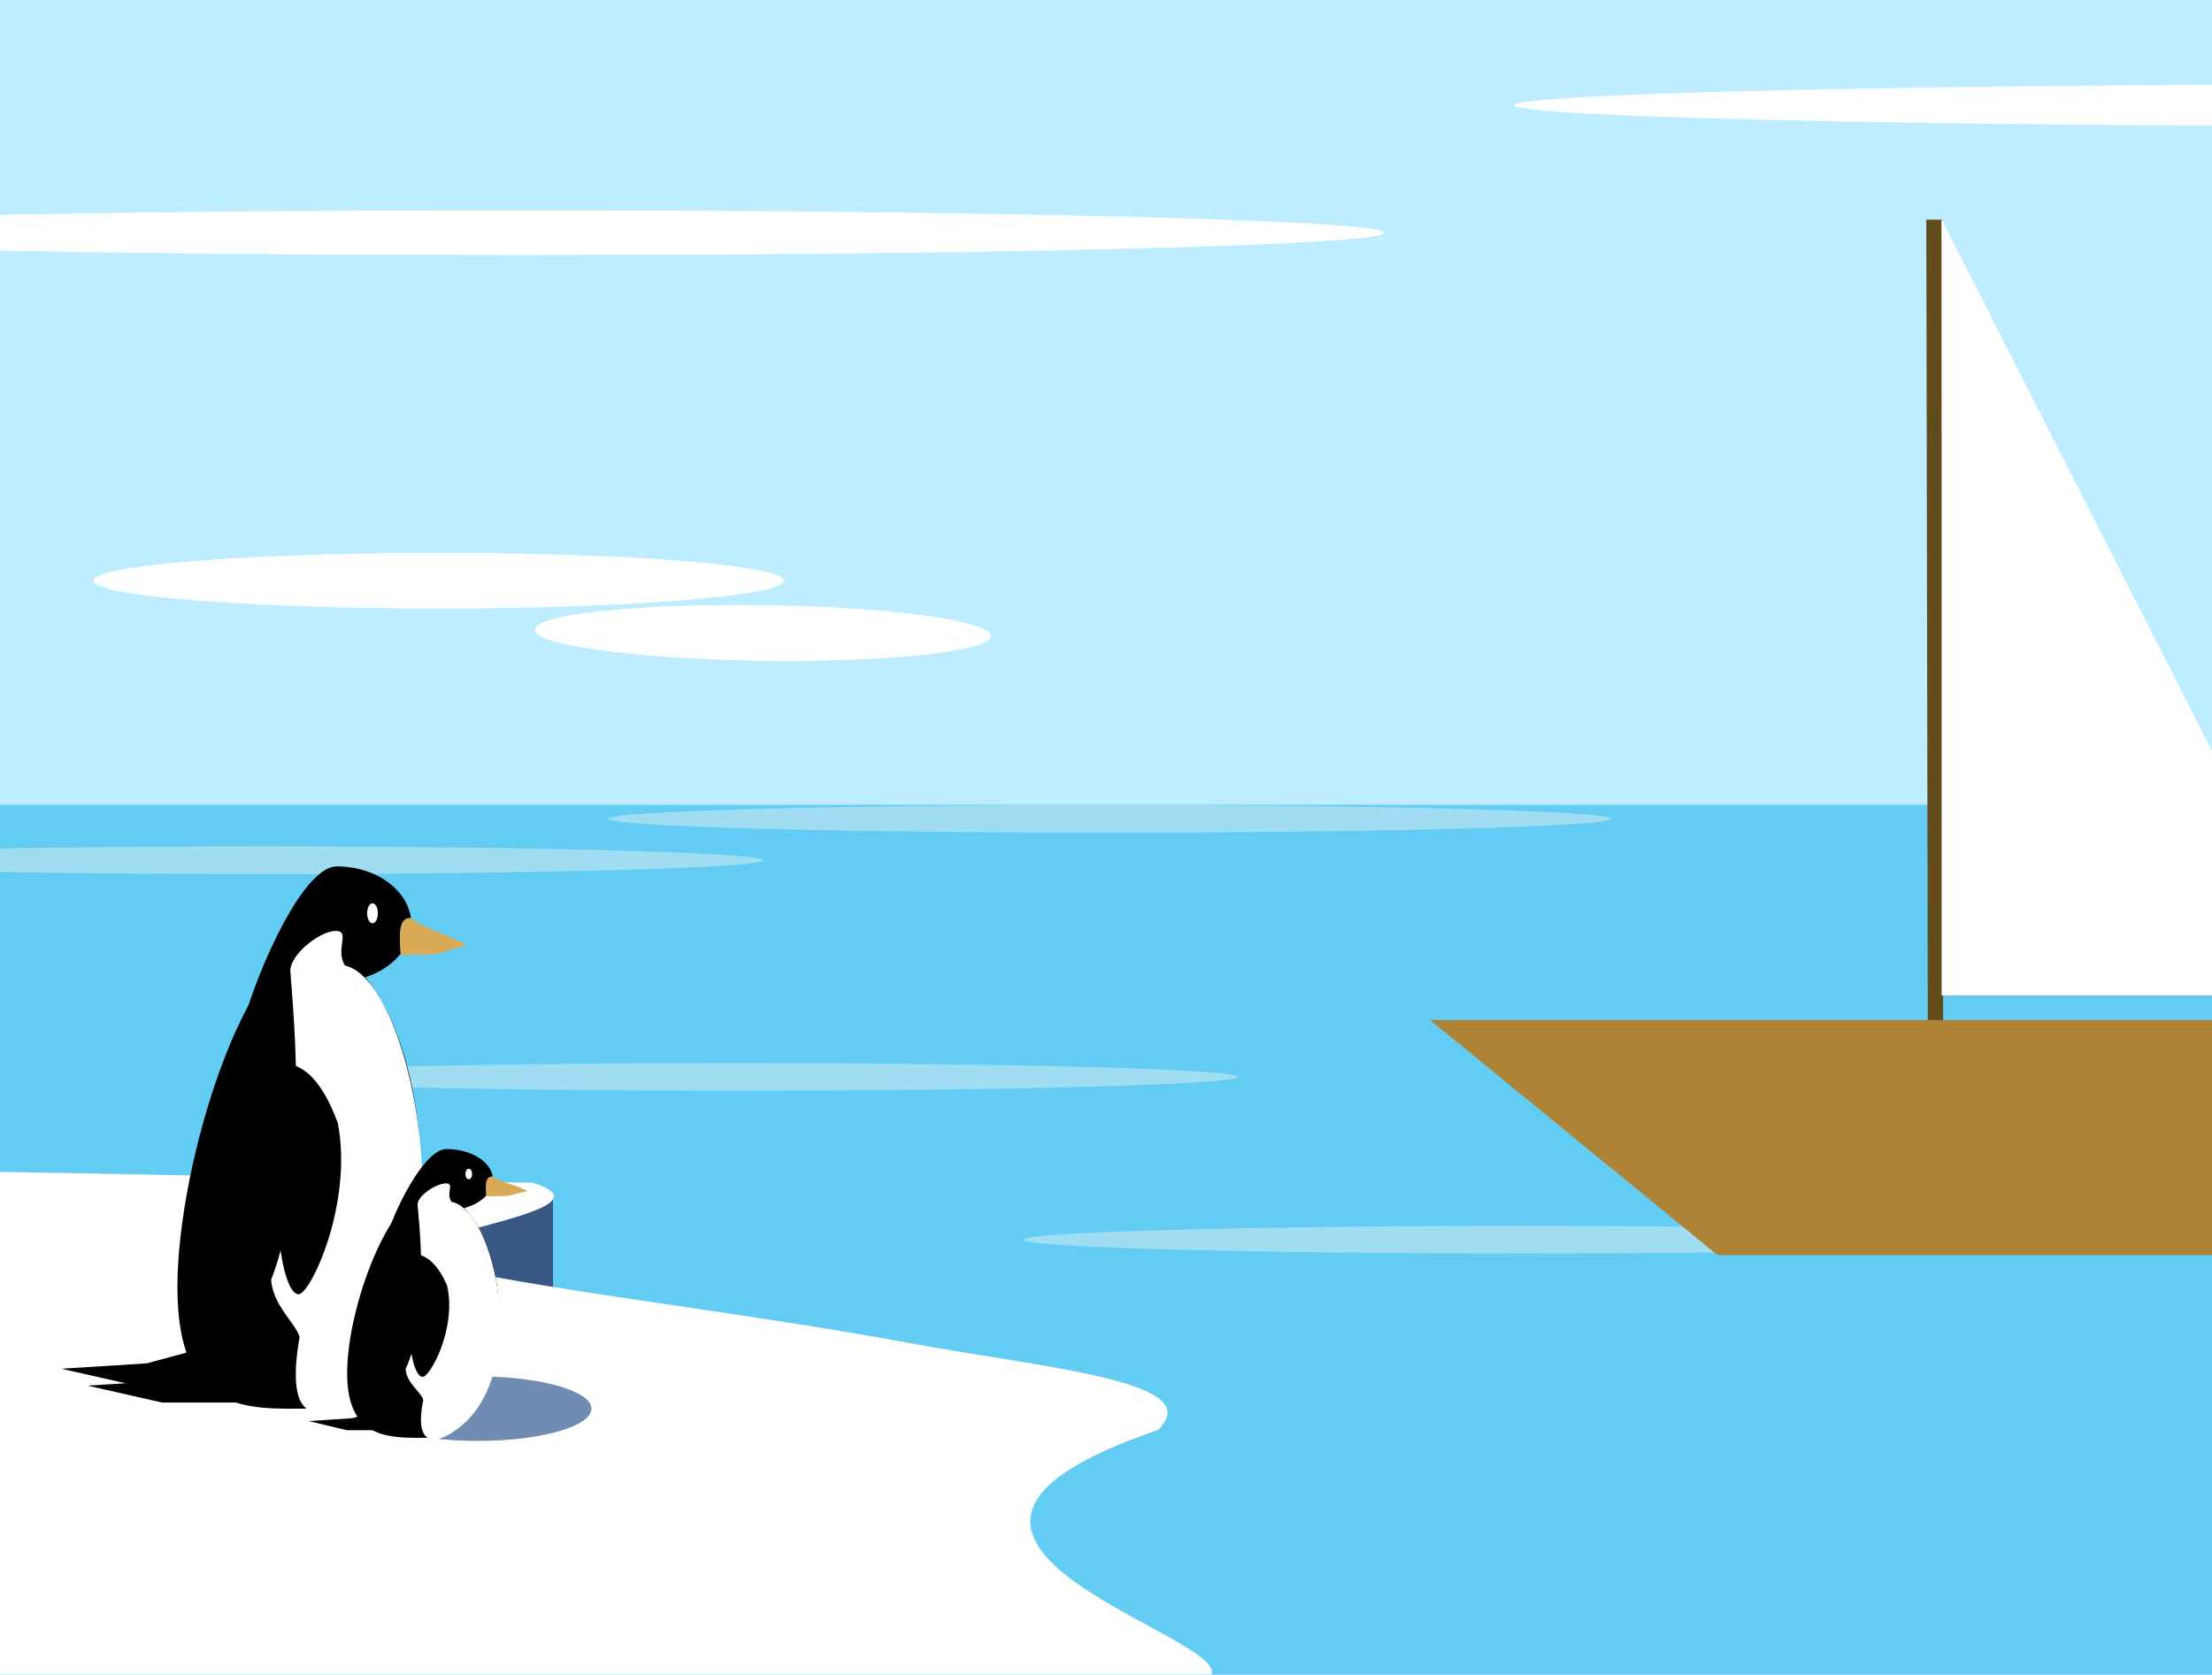
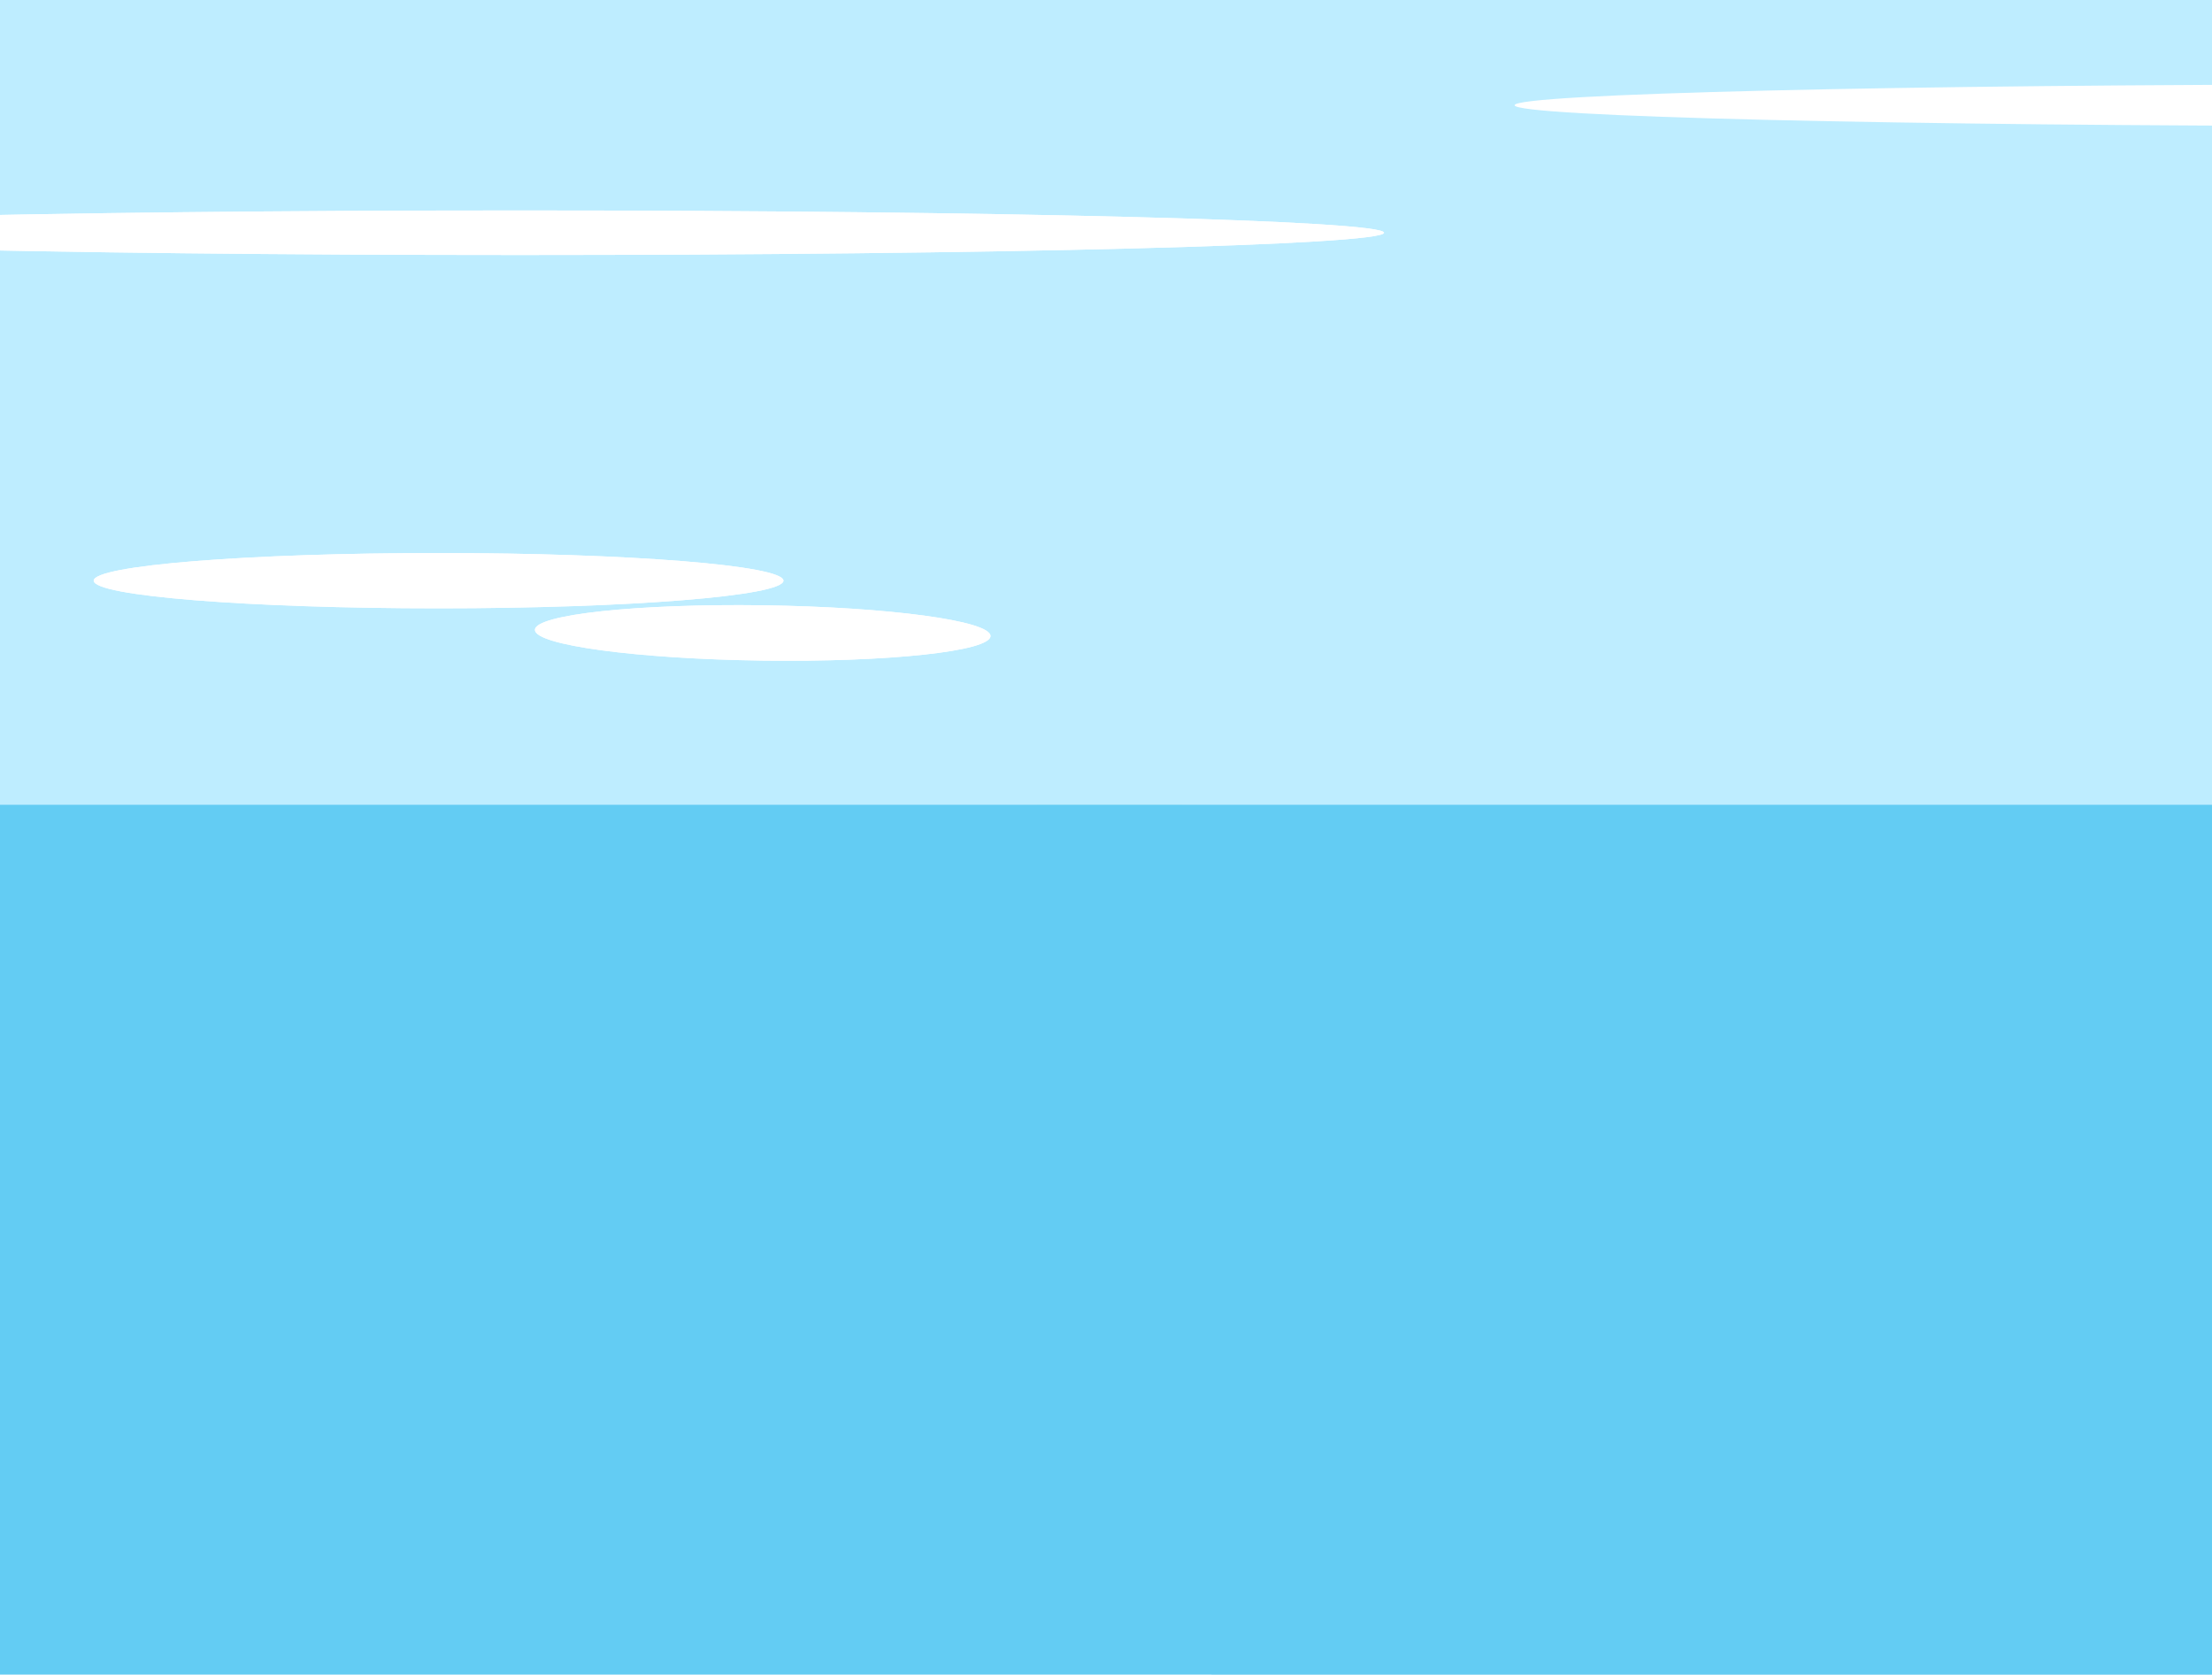
<svg xmlns="http://www.w3.org/2000/svg" width="1440" height="1090" viewBox="0 0 1440 1090" fill="none">
-   <g clip-path="url(#clip0_1422_2044)">
+   <g clip-path="url(#clip0_1662_2084)">
    <rect width="1440" height="1090" fill="#BEEDFF" />
    <ellipse cx="338.5" cy="151.5" rx="562.5" ry="14.5" fill="white" />
    <ellipse cx="496.526" cy="412.024" rx="148.294" ry="18" transform="rotate(0.782498 496.526 412.024)" fill="white" />
    <ellipse cx="285.5" cy="378" rx="224.5" ry="18" fill="white" />
    <ellipse cx="1548.5" cy="68.5" rx="562.5" ry="13.5" fill="white" />
    <rect y="524" width="1440" height="566" fill="#63CCF3" />
    <rect x="268" y="779" width="92" height="77" fill="#395885" />
    <ellipse cx="975.5" cy="956" rx="326.5" ry="9" fill="#A0DCF2" />
    <rect x="666" y="921" width="92" height="149" fill="#395885" />
    <ellipse cx="722.5" cy="533" rx="326.5" ry="9" fill="#A0DCF2" />
    <ellipse cx="1181.5" cy="585" rx="326.5" ry="9" fill="#A0DCF2" />
    <ellipse cx="1307.5" cy="817" rx="326.5" ry="9" fill="#395885" />
    <ellipse cx="1125.5" cy="795" rx="326.5" ry="4" fill="#395885" />
    <ellipse cx="479.5" cy="701" rx="326.5" ry="9" fill="#A0DCF2" />
    <ellipse cx="170.5" cy="560" rx="326.5" ry="9" fill="#A0DCF2" />
    <path d="M753.886 930.865C537.387 1004.37 815.322 1067.57 786.886 1092.37C728.048 1143.68 535.598 1108.86 390.386 1108.86C174.995 1108.86 -34.114 1177.25 -34.114 1083.37C-34.114 1048.89 -202.572 896.158 -162.114 869.365C-136.046 852.102 -283.955 778.17 -245.613 766.067C-142.113 755.067 261.042 769.865 346.386 769.865C412.887 789.865 221.517 807.084 279.886 822.26C342.977 838.664 480.791 853.59 591.386 874.161C680.777 890.788 786.886 898.865 753.886 930.865Z" fill="white" />
    <path d="M267.728 601.5C267.728 622.211 246.013 639 219.228 639C192.442 639 154.728 704.711 154.728 684C154.728 663.289 192.442 564 219.228 564C246.013 564 267.728 580.789 267.728 601.5Z" fill="black" />
    <path d="M274 766.5C274 849.619 241.541 917 201.5 917C161.459 917 115.5 921.119 115.5 838C115.5 754.881 161.459 616 201.5 616C241.541 616 274 683.381 274 766.5Z" fill="black" />
    <path d="M304 615.5C282.5 620.5 288.531 621.5 275 621.5C261.469 621.5 260.5 623.299 260.5 617.5C260.5 611.701 258.5 597.5 267 597.5C281 607 289 606.5 304 615.5Z" fill="#D8AA58" />
    <path d="M224.5 628.5C270 638.5 307 836 233 904C207.348 927.573 185 928 195 870.5C193.256 862.166 177.452 849.874 176.5 833C203.5 766 189 637.818 189 632C189 620.954 208.559 606 218.5 606C228.441 606 218 617.5 224.5 628.5Z" fill="white" />
    <path d="M219.904 731C230 783.5 202.136 842.5 194.404 842.5C186.672 842.5 180.404 814.517 180.404 780C180.404 745.482 147.5 689.5 169 694.5C176.732 694.5 200.5 678.5 219.904 731Z" fill="black" />
    <ellipse cx="242.5" cy="594.5" rx="3.5" ry="6.5" fill="white" />
    <path d="M155 887L155 913H105.5L57 902L112.5 898.51L155 887Z" fill="black" />
    <path d="M138 876L138 902H88.5L40 891L95.5 887.51L138 876Z" fill="black" />
    <ellipse cx="311" cy="917" rx="74" ry="21" fill="#718CB3" />
    <path d="M251 917L251 931H225.745L201 925.077L229.316 923.198L251 917Z" fill="black" />
    <path d="M320.89 767.967C320.89 778.995 307.354 787.934 290.658 787.934C273.961 787.934 250.452 822.923 250.452 811.895C250.452 800.868 273.961 748 290.658 748C307.354 748 320.89 756.94 320.89 767.967Z" fill="black" />
    <path d="M324.8 855.823C324.8 900.081 304.566 935.958 279.607 935.958C254.648 935.958 226 938.151 226 893.894C226 849.637 254.648 775.688 279.607 775.688C304.566 775.688 324.8 811.566 324.8 855.823Z" fill="black" />
    <path d="M343.5 775.422C330.098 778.084 333.857 778.616 325.423 778.616C316.989 778.616 316.384 779.574 316.384 776.487C316.384 773.399 315.138 765.837 320.436 765.837C329.163 770.896 334.15 770.63 343.5 775.422Z" fill="#D8AA58" />
    <path d="M293.944 782.344C322.306 787.668 345.37 892.829 299.243 929.036C283.252 941.588 269.322 941.815 275.556 911.199C274.468 906.761 264.617 900.216 264.024 891.232C280.854 855.557 271.816 787.305 271.816 784.207C271.816 778.326 284.008 770.363 290.204 770.363C296.401 770.363 289.893 776.487 293.944 782.344Z" fill="white" />
-     <path d="M291.08 836.921C297.373 864.875 280.004 896.29 275.184 896.29C270.365 896.29 266.458 881.39 266.458 863.011C266.458 844.632 245.947 814.824 259.349 817.486C264.168 817.486 278.984 808.967 291.08 836.921Z" fill="black" />
+     <path d="M291.08 836.921C297.373 864.875 280.004 896.29 275.184 896.29C270.365 896.29 266.458 881.39 266.458 863.011C266.458 844.632 245.947 814.824 259.349 817.486C264.168 817.486 278.984 808.966 291.08 836.921Z" fill="black" />
    <ellipse cx="305.164" cy="764.24" rx="2.182" ry="3.461" fill="white" />
    <ellipse cx="338.5" cy="151.5" rx="562.5" ry="14.5" fill="white" />
    <ellipse cx="496.526" cy="412.024" rx="148.294" ry="18" transform="rotate(0.782498 496.526 412.024)" fill="white" />
    <ellipse cx="285.5" cy="378" rx="224.5" ry="18" fill="white" />
    <rect y="524" width="1440" height="566" fill="#63CCF3" />
-     <rect x="268" y="779" width="92" height="77" fill="#395885" />
-     <ellipse cx="722.5" cy="533" rx="326.5" ry="9" fill="#A0DCF2" />
-     <ellipse cx="479.5" cy="701" rx="326.5" ry="9" fill="#A0DCF2" />
-     <ellipse cx="170.5" cy="560" rx="326.5" ry="9" fill="#A0DCF2" />
-     <path d="M753.886 930.865C537.387 1004.37 815.322 1067.57 786.886 1092.37C728.048 1143.68 535.598 1108.86 390.386 1108.86C174.995 1108.86 -34.114 1177.25 -34.114 1083.37C-34.114 1048.89 -202.572 896.158 -162.114 869.365C-136.046 852.102 -283.955 778.17 -245.613 766.067C-142.113 755.067 261.042 769.865 346.386 769.865C412.887 789.865 221.517 807.084 279.886 822.26C342.977 838.664 480.791 853.59 591.386 874.161C680.777 890.788 786.886 898.865 753.886 930.865Z" fill="white" />
-     <path d="M267.728 601.5C267.728 622.211 246.013 639 219.228 639C192.442 639 154.728 704.711 154.728 684C154.728 663.289 192.442 564 219.228 564C246.013 564 267.728 580.789 267.728 601.5Z" fill="black" />
-     <path d="M274 766.5C274 849.619 241.541 917 201.5 917C161.459 917 115.5 921.119 115.5 838C115.5 754.881 161.459 616 201.5 616C241.541 616 274 683.381 274 766.5Z" fill="black" />
-     <path d="M304 615.5C282.5 620.5 288.531 621.5 275 621.5C261.469 621.5 260.5 623.299 260.5 617.5C260.5 611.701 258.5 597.5 267 597.5C281 607 289 606.5 304 615.5Z" fill="#D8AA58" />
-     <path d="M224.5 628.5C270 638.5 307 836 233 904C207.348 927.573 185 928 195 870.5C193.256 862.166 177.452 849.874 176.5 833C203.5 766 189 637.818 189 632C189 620.954 208.559 606 218.5 606C228.441 606 218 617.5 224.5 628.5Z" fill="white" />
-     <path d="M219.904 731C230 783.5 202.136 842.5 194.404 842.5C186.672 842.5 180.404 814.517 180.404 780C180.404 745.482 147.5 689.5 169 694.5C176.732 694.5 200.5 678.5 219.904 731Z" fill="black" />
-     <ellipse cx="242.5" cy="594.5" rx="3.5" ry="6.5" fill="white" />
-     <path d="M155 887L155 913H105.5L57 902L112.5 898.51L155 887Z" fill="black" />
-     <path d="M138 876L138 902H88.5L40 891L95.5 887.51L138 876Z" fill="black" />
-     <ellipse cx="311" cy="917" rx="74" ry="21" fill="#718CB3" />
-     <path d="M251 917L251 931H225.745L201 925.077L229.316 923.198L251 917Z" fill="black" />
-     <path d="M320.89 767.967C320.89 778.995 307.354 787.934 290.658 787.934C273.961 787.934 250.452 822.923 250.452 811.895C250.452 800.868 273.961 748 290.658 748C307.354 748 320.89 756.94 320.89 767.967Z" fill="black" />
-     <path d="M324.8 855.823C324.8 900.081 304.566 935.958 279.607 935.958C254.648 935.958 226 938.151 226 893.894C226 849.637 254.648 775.688 279.607 775.688C304.566 775.688 324.8 811.566 324.8 855.823Z" fill="black" />
-     <path d="M343.5 775.422C330.098 778.084 333.857 778.616 325.423 778.616C316.989 778.616 316.384 779.574 316.384 776.487C316.384 773.399 315.138 765.837 320.436 765.837C329.163 770.896 334.15 770.63 343.5 775.422Z" fill="#D8AA58" />
-     <path d="M293.944 782.344C322.306 787.668 345.37 892.829 299.243 929.036C283.252 941.588 269.322 941.815 275.556 911.199C274.468 906.761 264.617 900.216 264.024 891.232C280.854 855.557 271.816 787.305 271.816 784.207C271.816 778.326 284.008 770.363 290.204 770.363C296.401 770.363 289.893 776.487 293.944 782.344Z" fill="white" />
-     <path d="M291.08 836.921C297.373 864.875 280.004 896.29 275.184 896.29C270.365 896.29 266.458 881.39 266.458 863.011C266.458 844.632 245.947 814.824 259.349 817.486C264.168 817.486 278.984 808.967 291.08 836.921Z" fill="black" />
-     <ellipse cx="305.164" cy="764.24" rx="2.182" ry="3.461" fill="white" />
-     <line x1="1259" y1="142.99" x2="1260" y2="667.99" stroke="#634C1B" stroke-width="10" />
-     <path d="M1264 143V648H1392.5H1521L1264 143Z" fill="white" />
-     <ellipse cx="992.5" cy="807" rx="326.5" ry="9" fill="#A0DCF2" />
-     <path d="M931 664H1491V817H1118.08L931 664Z" fill="#AE8336" />
  </g>
  <defs>
-     <clipPath id="clip0_1422_2044">
+     <clipPath id="clip0_1662_2084">
      <rect width="1440" height="1090" fill="white" />
    </clipPath>
  </defs>
</svg>
